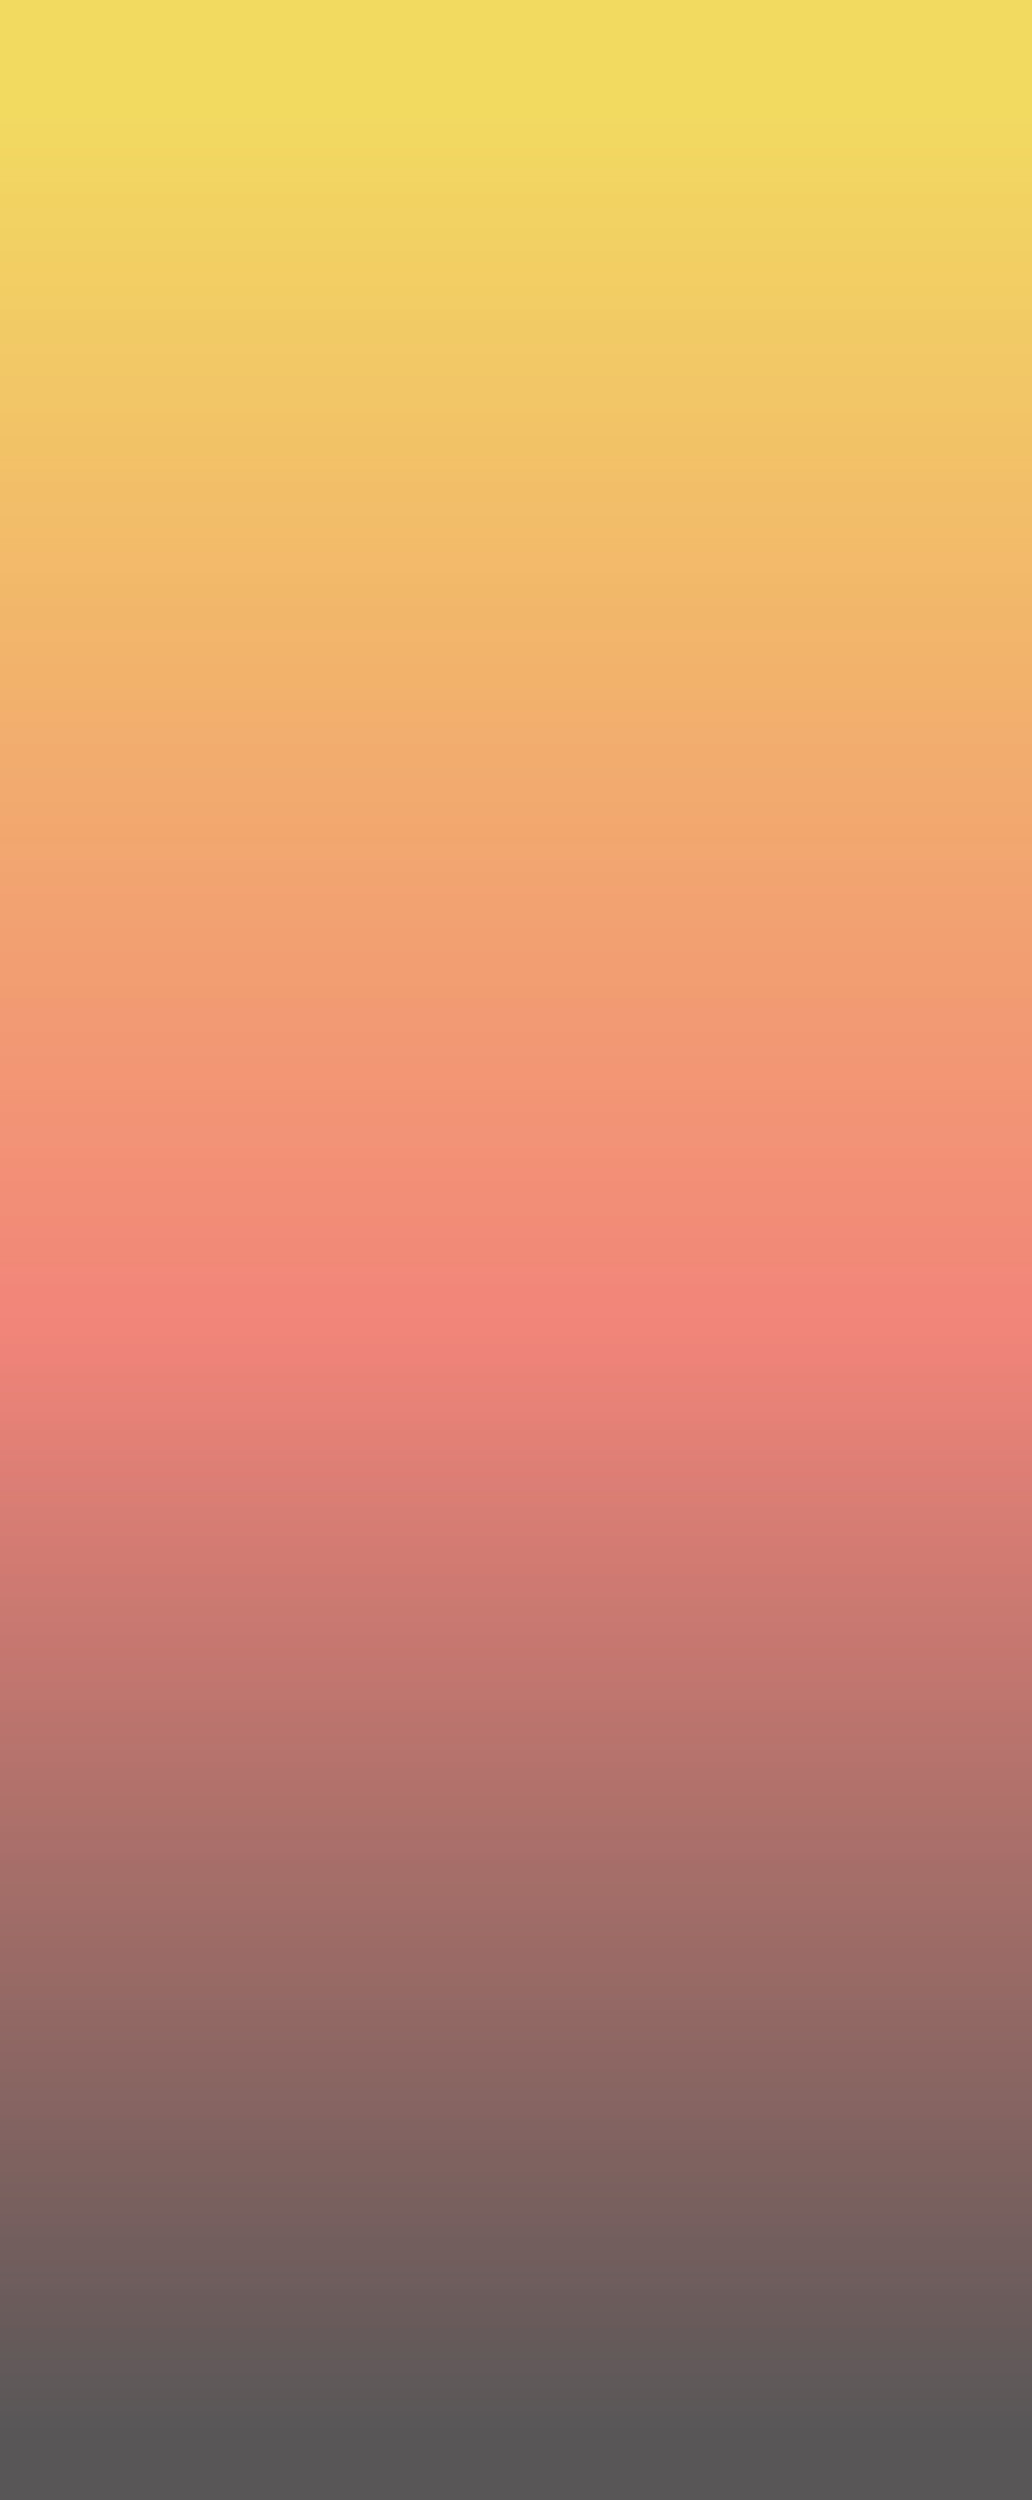
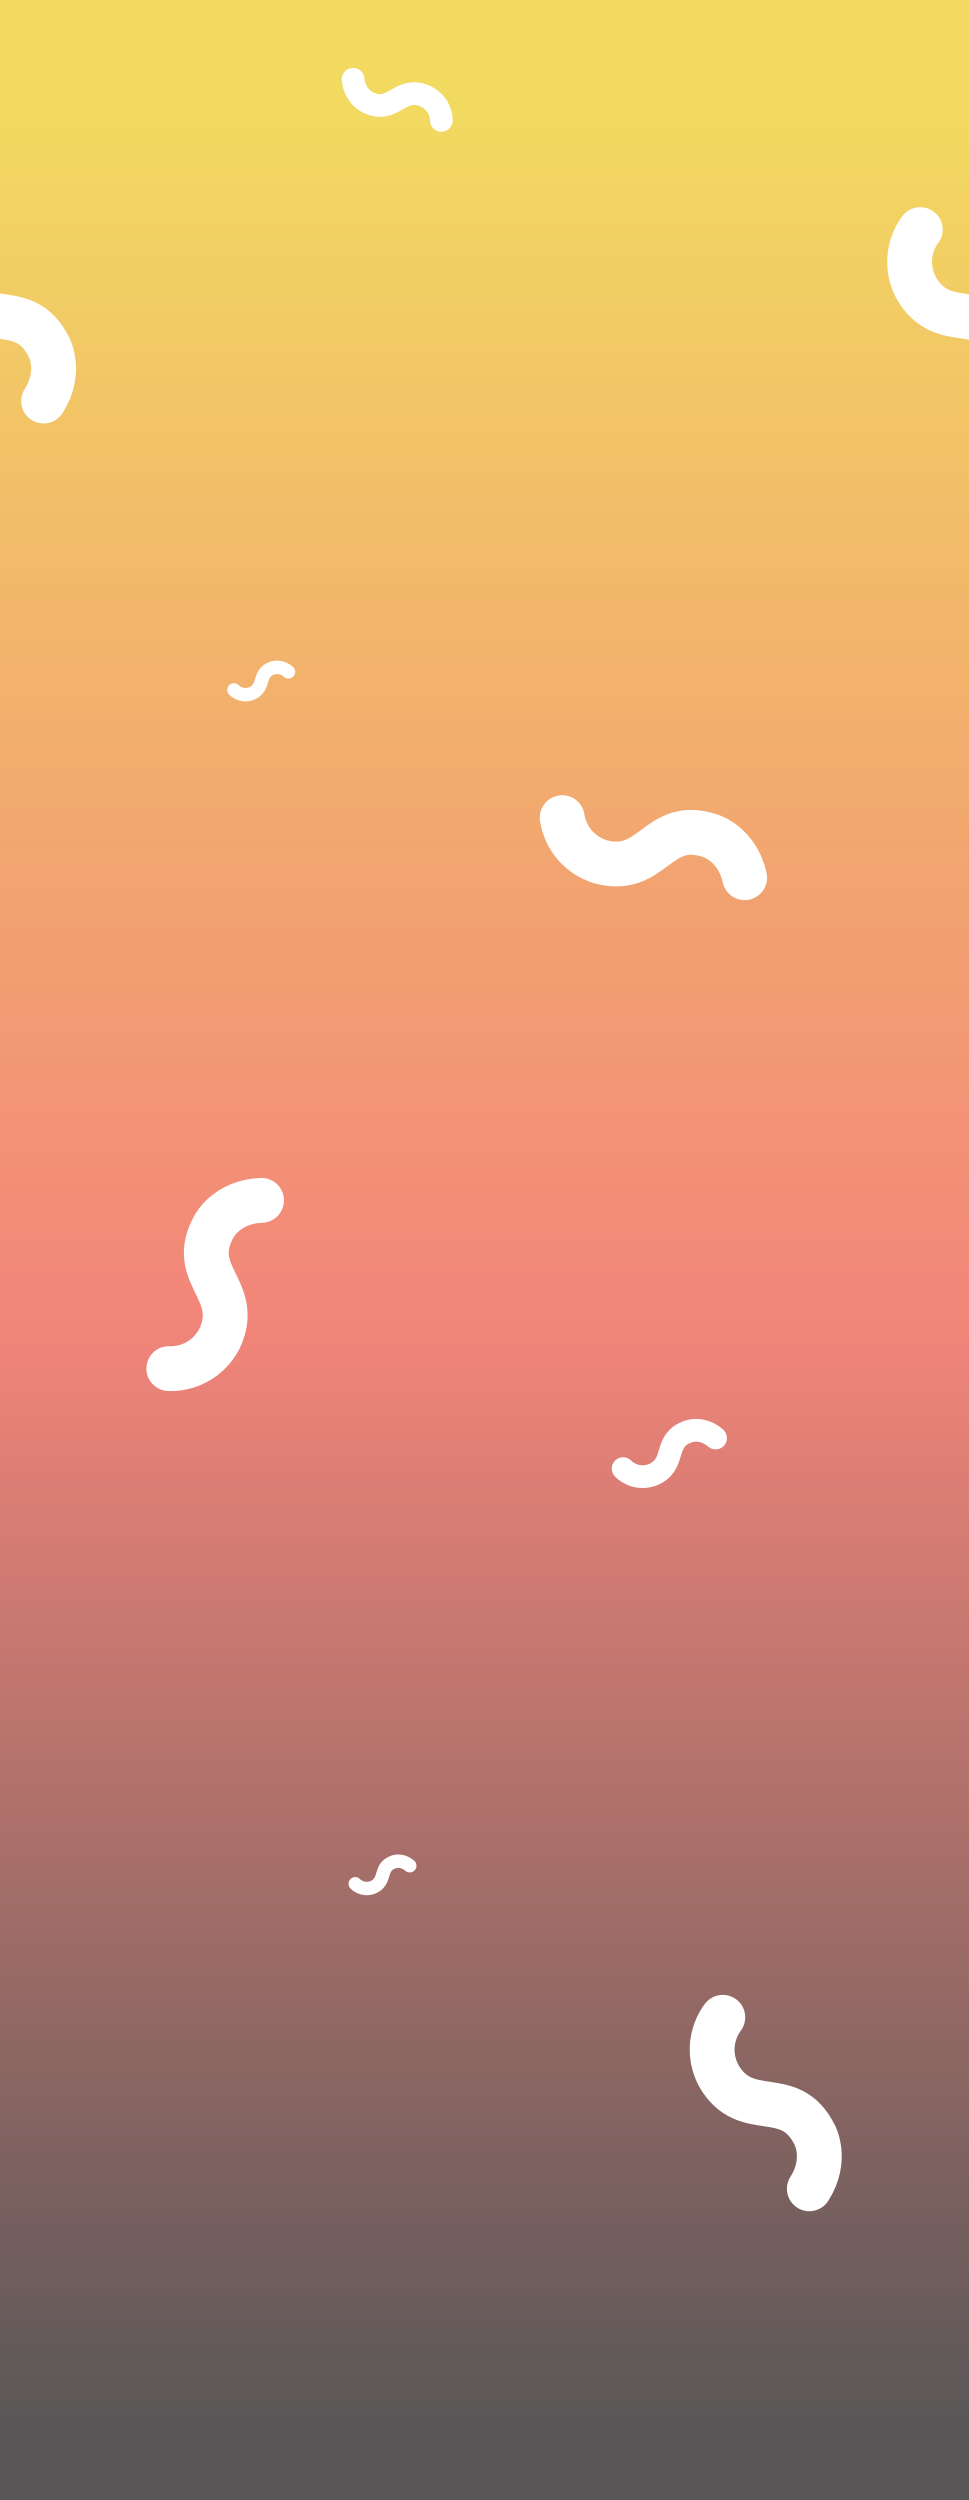
- <svg xmlns="http://www.w3.org/2000/svg" xmlns:xlink="http://www.w3.org/1999/xlink" version="1.1" id="Layer_1" x="0px" y="0px" width="345px" height="836.531px" viewBox="0 0 345 836.531" enable-background="new 0 0 345 836.531" xml:space="preserve">
+ <svg xmlns="http://www.w3.org/2000/svg" xmlns:xlink="http://www.w3.org/1999/xlink" version="1.1" id="Layer_1" x="0px" y="0px" width="324px" height="836.531px" viewBox="-7.666 0 324 836.531" enable-background="new -7.666 0 324 836.531" xml:space="preserve">
  <linearGradient id="SVGID_1_" gradientUnits="userSpaceOnUse" x1="-254" y1="341.531" x2="-42" y2="341.531">
    <stop offset="0" style="stop-color:#F2D53C" />
    <stop offset="0.525" style="stop-color:#F26A5C" />
    <stop offset="1" style="stop-color:#323031" />
  </linearGradient>
  <rect x="-254" y="215.531" fill="url(#SVGID_1_)" width="212" height="252" />
  <linearGradient id="SVGID_2_" gradientUnits="userSpaceOnUse" x1="169.089" y1="32.15" x2="169.089" y2="815.38">
    <stop offset="0" style="stop-color:#F2D53C" />
    <stop offset="0.525" style="stop-color:#F26A5C" />
    <stop offset="1" style="stop-color:#323031" />
  </linearGradient>
  <rect x="-19.901" y="-0.001" opacity="0.8" fill="url(#SVGID_2_)" width="377.981" height="836.531" />
  <g>
    <defs>
      <rect id="SVGID_3_" x="747.706" y="-13.758" width="564.003" height="315.176" />
    </defs>
    <clipPath id="SVGID_4_">
      <use xlink:href="#SVGID_3_" overflow="visible" />
    </clipPath>
    <polyline clip-path="url(#SVGID_4_)" fill="none" stroke="#F2D53C" stroke-width="2" stroke-miterlimit="10" points="   1302.709,-4.759 757.709,-4.759 758.709,300.414  " />
  </g>
  <line fill="none" stroke="#F2D53C" stroke-width="2" stroke-miterlimit="10" x1="940.096" y1="204.59" x2="940.096" y2="99.918" />
  <line fill="none" stroke="#F2D53C" stroke-width="2" stroke-miterlimit="10" x1="998.472" y1="161.284" x2="871.033" y2="161.284" />
  <g>
    <defs>
      <rect id="SVGID_5_" x="747.706" y="-13.758" width="564.003" height="315.176" />
    </defs>
    <clipPath id="SVGID_6_">
      <use xlink:href="#SVGID_5_" overflow="visible" />
    </clipPath>
    <path clip-path="url(#SVGID_6_)" fill="#4AC2CA" d="M892.075,182.882c14.276,0,25.891-11.614,25.891-25.892   c0-14.274-11.614-25.889-25.891-25.889c-14.275,0-25.89,11.614-25.89,25.889C866.186,171.268,877.8,182.882,892.075,182.882    M892.075,125.102c17.584,0,31.891,14.307,31.891,31.889c0,17.586-14.307,31.892-31.891,31.892s-31.89-14.306-31.89-31.892   C860.186,139.409,874.491,125.102,892.075,125.102" />
    <linearGradient id="SVGID_7_" gradientUnits="userSpaceOnUse" x1="892.076" y1="-490.299" x2="892.076" y2="-107.771">
      <stop offset="0" style="stop-color:#F2D53C" />
      <stop offset="1" style="stop-color:#F26A5C" />
    </linearGradient>
    <path clip-path="url(#SVGID_6_)" fill="url(#SVGID_7_)" d="M892.075,155.401c14.276,0,25.891-11.613,25.891-25.887   c0-14.275-11.614-25.891-25.891-25.891c-14.275,0-25.89,11.615-25.89,25.891C866.186,143.788,877.8,155.401,892.075,155.401    M892.075,97.624c17.584,0,31.891,14.307,31.891,31.891c0,17.581-14.307,31.887-31.891,31.887s-31.89-14.306-31.89-31.887   C860.186,111.93,874.491,97.624,892.075,97.624" />
    <path clip-path="url(#SVGID_6_)" fill="#4AC2CA" d="M895.414,88.016l-0.001,0.018c20.698,1.387,37.291,17.98,38.675,38.681   c0.095,1.571,1.412,2.819,3.007,2.819c1.657,0,3-1.344,3-3.002c0-0.117-0.022-0.229-0.035-0.342   c-1.64-23.619-20.579-42.537-44.206-44.14l-0.001,0.009c-0.087-0.007-0.172-0.025-0.262-0.025c-1.656,0-2.999,1.343-2.999,3   C892.592,86.628,893.841,87.921,895.414,88.016" />
    <path clip-path="url(#SVGID_6_)" fill="#F26A5C" d="M889.773,198.616l0.001-0.018c-20.699-1.387-37.292-17.981-38.676-38.682   c-0.096-1.57-1.412-2.818-3.007-2.818c-1.656,0-3,1.343-3,3c0,0.119,0.021,0.229,0.034,0.344   c1.642,23.618,20.58,42.536,44.206,44.139l0.002-0.009c0.087,0.007,0.172,0.026,0.263,0.026c1.655,0,2.999-1.344,2.999-3   C892.596,200.002,891.346,198.709,889.773,198.616" />
    <path clip-path="url(#SVGID_6_)" fill="#323031" d="M863.303,143.252c1.082,2.258,2.426,4.367,3.985,6.293   c0.676-2.244,1.66-4.351,2.884-6.293c-1.224-1.943-2.208-4.049-2.884-6.293C865.729,138.885,864.385,140.995,863.303,143.252    M920.85,143.252c-1.083-2.258-2.427-4.367-3.986-6.293c-0.676,2.244-1.66,4.35-2.884,6.293c1.223,1.942,2.208,4.049,2.883,6.293   C918.423,147.62,919.767,145.51,920.85,143.252" />
    <path clip-path="url(#SVGID_6_)" fill="#323031" d="M1019.522,161.161c7.977,0,14.44-6.477,14.44-14.467   c0-7.988-6.464-14.464-14.44-14.464c-7.974,0-14.438,6.476-14.438,14.464C1005.084,154.684,1011.549,161.161,1019.522,161.161    M1019.522,137.918c4.839,0,8.76,3.931,8.76,8.775c0,4.848-3.921,8.775-8.76,8.775c-4.836,0-8.758-3.928-8.758-8.775   C1010.765,141.849,1014.687,137.918,1019.522,137.918" />
    <path clip-path="url(#SVGID_6_)" fill="#323031" d="M1162.241,132.202c-7.973,0-14.439,6.476-14.439,14.465   c0,7.99,6.467,14.68,14.439,14.68c3.295,0,6.33-1.322,8.759-3.182v0.16l0.005,0.27c0.021,1.562,1.288,2.555,2.854,2.555   c1.574,0,2.856-1.281,2.856-2.861c0-0.113-0.034-11.621-0.034-11.621C1176.681,138.677,1170.216,132.202,1162.241,132.202    M1162.241,155.657c-4.838,0-8.76-4.144-8.76-8.99c0-4.846,3.922-8.775,8.76-8.775s8.759,3.93,8.759,8.775   C1171,151.513,1167.079,155.657,1162.241,155.657" />
    <path clip-path="url(#SVGID_6_)" fill="#323031" d="M998.601,146.754c0-7.989-6.464-14.465-14.438-14.465   c-7.974,0-14.439,6.476-14.439,14.465v40.482c0,1.568,1.272,2.844,2.84,2.844c1.569,0,2.84-1.275,2.84-2.844v-28.984   c2.43,1.859,5.464,2.969,8.76,2.969C992.137,161.221,998.601,154.745,998.601,146.754 M984.162,155.53   c-4.839,0-8.76-3.928-8.76-8.775c0-4.846,3.921-8.776,8.76-8.776c4.836,0,8.759,3.931,8.759,8.776   C992.921,151.602,988.998,155.53,984.162,155.53" />
    <path clip-path="url(#SVGID_6_)" fill="#323031" d="M1083.36,132.276c1.569,0,2.841,1.273,2.841,2.845h0.004v23.696h-0.006   c-0.103,11.88-9.743,21.482-21.627,21.482c0,0-1.243-0.016-1.273-0.016c-1.603,0-2.904-1.301-2.904-2.905s1.302-2.905,2.904-2.905   h1.144c8.72,0,15.81-6.965,16.041-15.646c-2.786,2.66-7.207,3.242-8.719,3.242c-7.973,0-14.438-6.476-14.438-14.466   c0-0.01,0.008-12.479,0.008-12.482c0-1.566,1.267-2.836,2.829-2.836s2.829,1.27,2.829,2.835c0,0.004-0.001,0.009-0.001,0.013   c0,0,0.006,12.465,0.006,12.476c0,4.851,3.923,8.78,8.763,8.78c4.491,0,8.188-3.385,8.699-7.748   c0.007-0.232,0.017-0.469,0.017-0.705c0-0.11,0.02-12.826,0.02-12.83C1080.495,133.533,1081.794,132.276,1083.36,132.276" />
    <path clip-path="url(#SVGID_6_)" fill="#323031" d="M1045.243,161.161c1.597,0,2.89-1.295,2.89-2.894v-42.06h-0.024   c-0.121-1.487-1.35-2.66-2.865-2.66c-1.515,0-2.741,1.173-2.862,2.66h-0.025v42.06   C1042.355,159.866,1043.649,161.161,1045.243,161.161" />
    <path clip-path="url(#SVGID_6_)" fill="#323031" d="M1207.26,156.459l-10.547-12.658l7.668-6.416c0.783-0.516,1.3-1.404,1.29-2.416   c-0.015-1.58-1.307-2.85-2.884-2.832c-0.657,0.006-1.252,0.242-1.731,0.619l-0.022-0.025l-9.379,7.848v-24.184   c0-1.58-1.281-2.862-2.857-2.862c-1.577,0-2.856,1.282-2.856,2.862v41.892c0,1.581,1.279,2.862,2.856,2.862   c1.576,0,2.857-1.281,2.857-2.862v-11.62l11.22,13.461l0.013-0.009c0.532,0.632,1.319,1.036,2.206,1.03   c1.575-0.018,2.843-1.311,2.828-2.891c-0.008-0.686-0.263-1.304-0.668-1.791L1207.26,156.459z" />
    <path clip-path="url(#SVGID_6_)" fill="#323031" d="M1263.849,131.862c-0.587-0.133-1.012-0.087-1.809-0.087   c-3.252,0-6.278,1.538-8.691,3.354c0,0,0.001-0.084,0.001-0.096c-0.015-1.591-1.314-2.867-2.903-2.852   c-1.579,0.016-2.849,1.435-2.845,3.015c0,0,0.029,23.112,0.029,23.122c0.014,1.581,1.305,2.85,2.883,2.833   c1.568-0.013,2.827-1.293,2.827-2.862l0.033-11.57c0-4.847,3.9-9.254,8.713-9.254c0.324,0,0.644,0.02,0.959,0.051   c1.711,0.16,2.924-1.09,3.12-2.31C1266.37,133.932,1265.791,132.305,1263.849,131.862" />
    <path clip-path="url(#SVGID_6_)" fill="#323031" d="M1128.345,131.721c-4.14,0-7.742,2.272-9.669,5.64   c-1.932-3.366-5.098-5.363-9.252-5.363c-3.299,0-5.878,1.904-7.928,4.179v-1.025c0-1.631-1.319-2.954-2.947-2.954   c-1.629,0-2.948,1.323-2.948,2.954v23.045c0,1.631,1.319,2.953,2.948,2.953c1.623,0,2.94-1.315,2.946-2.941h0.001v-7.765   c0.003,0.003,0.005,0.007,0.009,0.01v-5.965v-0.004c0-3.739,3.025-6.771,6.758-6.771c3.731,0,6.756,3.031,6.756,6.771v13.712   c0,1.631,1.32,2.953,2.949,2.953c1.624,0,2.939-1.315,2.946-2.941h0.001l0.006-13.777v-0.004c0-0.135,0.013-0.265,0.021-0.397   c0.014-0.142,0.026-0.286,0.033-0.431c0.409-3.348,3.252-5.941,6.703-5.941c3.732,0,6.758,3.031,6.758,6.77v13.77   c0,1.631,1.32,2.953,2.947,2.953c1.624,0,2.94-1.315,2.947-2.941h0.002v-15.252v-0.016   C1140.333,136.744,1134.507,131.721,1128.345,131.721" />
    <path clip-path="url(#SVGID_6_)" fill="#323031" d="M1225.982,132.2c-7.528,0-13.633,6.48-13.633,14.475   c0,7.992,6.104,14.472,13.633,14.472c4.295,0,8.206-1.729,10.755-4.804c0.027-0.028,0.05-0.062,0.075-0.09   c0.026-0.031,0.054-0.06,0.078-0.092c0,0-0.001-0.001-0.001-0.002c0.367-0.447,0.597-1.017,0.597-1.648   c0-1.422-1.128-2.575-2.518-2.575c-1.264,0-1.933,0.901-1.941,0.894c-1.559,2.018-4.12,2.824-6.856,2.824   c-3.953,0-7.259-2.914-8.135-6.827h19.041c0.015,0,0.028-0.006,0.041-0.009c1.385-0.025,2.497-1.173,2.497-2.592   c0-0.062-0.014-0.118-0.018-0.178C1239.289,138.344,1233.314,132.2,1225.982,132.2 M1217.991,143.785   c0.237-3.448,3.736-6.182,8.021-6.182c4.281,0,7.782,2.733,8.018,6.182H1217.991z" />
    <path clip-path="url(#SVGID_6_)" fill="#F2D53C" d="M955.283,160.534c7.977,0,14.439-6.476,14.439-14.466   c0-7.989-6.463-14.464-14.439-14.464c-7.975,0-14.438,6.475-14.438,14.464C940.845,154.058,947.309,160.534,955.283,160.534    M955.283,137.292c4.839,0,8.76,3.932,8.76,8.776c0,4.847-3.921,8.776-8.76,8.776c-4.837,0-8.759-3.93-8.759-8.776   C946.524,141.223,950.446,137.292,955.283,137.292" />
    <path clip-path="url(#SVGID_6_)" fill="#F2D53C" d="M895.608,53.102c7.976,0,14.439-6.476,14.439-14.466   c0-7.989-6.464-14.464-14.439-14.464c-7.975,0-14.438,6.475-14.438,14.464C881.17,46.626,887.634,53.102,895.608,53.102    M895.608,29.86c4.838,0,8.76,3.932,8.76,8.776c0,4.847-3.922,8.776-8.76,8.776c-4.837,0-8.759-3.93-8.759-8.776   C886.85,33.792,890.771,29.86,895.608,29.86" />
    <path clip-path="url(#SVGID_6_)" fill="#F2D53C" d="M801.774,175.75c7.978,0,14.44-6.476,14.44-14.466   c0-7.989-6.463-14.465-14.44-14.465c-7.974,0-14.438,6.476-14.438,14.465C787.337,169.274,793.801,175.75,801.774,175.75    M801.774,152.507c4.839,0,8.76,3.931,8.76,8.776c0,4.847-3.921,8.775-8.76,8.775c-4.836,0-8.758-3.929-8.758-8.775   C793.017,156.438,796.938,152.507,801.774,152.507" />
    <path clip-path="url(#SVGID_6_)" fill="#F2D53C" d="M895.608,24.172c7.976,0,14.439-6.477,14.439-14.467   c0-7.988-6.464-14.463-14.439-14.463c-7.975,0-14.438,6.475-14.438,14.463C881.17,17.696,887.634,24.172,895.608,24.172    M895.608,0.93c4.838,0,8.76,3.931,8.76,8.775c0,4.848-3.922,8.776-8.76,8.776c-4.837,0-8.759-3.929-8.759-8.776   C886.85,4.861,890.771,0.93,895.608,0.93" />
    <path clip-path="url(#SVGID_6_)" fill="#F2D53C" d="M772.146,175.75c7.978,0,14.44-6.476,14.44-14.466   c0-7.989-6.463-14.465-14.44-14.465c-7.974,0-14.438,6.476-14.438,14.465C757.709,169.274,764.173,175.75,772.146,175.75    M772.146,152.507c4.84,0,8.761,3.931,8.761,8.776c0,4.847-3.921,8.775-8.761,8.775c-4.836,0-8.758-3.929-8.758-8.775   C763.389,156.438,767.311,152.507,772.146,152.507" />
  </g>
  <line fill="none" stroke="#F2D53C" stroke-width="2" stroke-miterlimit="10" x1="838.168" y1="257.992" x2="763.884" y2="257.992" />
  <polygon fill="#F2D53C" points="845.092,257.992 834.37,254.09 834.37,261.893 " />
  <polygon fill="#F2D53C" points="756.959,257.992 767.682,261.893 767.682,254.09 " />
  <text transform="matrix(1 0 0 1 785.9883 243.9922)" fill="#F2D649" font-family="'GothamRounded-Medium'" font-size="25">2u</text>
  <line fill="none" stroke="#F2D53C" stroke-width="2" stroke-miterlimit="10" x1="943.788" y1="76.45" x2="943.788" y2="2.167" />
  <polygon fill="#F2D53C" points="943.788,83.374 947.688,72.653 939.886,72.653 " />
  <polygon fill="#F2D53C" points="943.788,-4.758 939.886,5.963 947.688,5.963 " />
  <line fill="none" stroke="#F2D53C" stroke-width="2" stroke-miterlimit="10" x1="962.798" y1="257.992" x2="947.77" y2="257.992" />
  <polygon fill="#F2D53C" points="969.723,257.992 959.001,254.09 959.001,261.893 " />
  <polygon fill="#F2D53C" points="940.845,257.992 951.567,261.893 951.567,254.09 " />
  <text transform="matrix(1 0 0 1 942.584 243.9922)" fill="#F2D649" font-family="'GothamRounded-Medium'" font-size="25">1u</text>
  <text transform="matrix(1 0 0 1 953.9834 45.9165)" fill="#F2D649" font-family="'GothamRounded-Medium'" font-size="25">2u</text>
  <g>
    <defs>
      <rect id="SVGID_8_" x="747.706" y="-13.758" width="564.003" height="315.176" />
    </defs>
    <clipPath id="SVGID_9_">
      <use xlink:href="#SVGID_8_" overflow="visible" />
    </clipPath>
    <path clip-path="url(#SVGID_9_)" fill="#F2D53C" d="M830.652,175.75c7.977,0,14.439-6.476,14.439-14.466   c0-7.989-6.463-14.465-14.439-14.465c-7.975,0-14.438,6.476-14.438,14.465C816.214,169.274,822.678,175.75,830.652,175.75    M830.652,152.507c4.839,0,8.76,3.931,8.76,8.776c0,4.847-3.921,8.775-8.76,8.775c-4.836,0-8.758-3.929-8.758-8.775   C821.895,156.438,825.816,152.507,830.652,152.507" />
    <path clip-path="url(#SVGID_9_)" fill="#F2D53C" d="M895.608,82.033c7.976,0,14.439-6.476,14.439-14.466   c0-7.989-6.464-14.465-14.439-14.465c-7.975,0-14.438,6.476-14.438,14.465C881.17,75.557,887.634,82.033,895.608,82.033    M895.608,58.791c4.838,0,8.76,3.931,8.76,8.776c0,4.847-3.922,8.775-8.76,8.775c-4.837,0-8.759-3.929-8.759-8.775   C886.85,62.721,890.771,58.791,895.608,58.791" />
  </g>
+   <path fill="none" stroke="#FFFFFF" stroke-width="15" stroke-linecap="round" stroke-miterlimit="10" d="M48.819,457.95  c0,0,11.023,1.015,16.932-9.951c7.786-16.489-10.992-21.218-1.784-37.669c0,0,4.286-8.308,15.883-8.668" />
+   <path fill="none" stroke="#FFFFFF" stroke-width="7.602" stroke-linecap="round" stroke-miterlimit="10" d="M200.846,491.415  c0,0,3.748,4.175,9.722,2.134c8.572-3.449,3.223-11.675,12.311-14.618c0,0,4.455-1.612,8.89,2.249" />
+   <path fill="none" stroke="#FFFFFF" stroke-width="15" stroke-linecap="round" stroke-miterlimit="10" d="M180.457,273.587  c0,0,1.039,11.021,12.907,14.803c17.644,4.605,18.822-14.723,36.691-8.713c0,0,8.956,2.678,11.453,14.009" />
+   <path fill="none" stroke="#FFFFFF" stroke-width="15" stroke-linecap="round" stroke-miterlimit="10" d="M234.193,675.016  c0,0-7.059,8.528-1.34,19.595c9.219,15.732,23.72,2.898,32.105,19.783c0,0,4.439,8.227-1.807,18.005" />
+   <path fill="none" stroke="#FFFFFF" stroke-width="15" stroke-linecap="round" stroke-miterlimit="10" d="M300.271,76.824  c0,0-7.059,8.528-1.338,19.594c9.219,15.732,23.719,2.898,32.105,19.783c0,0,4.439,8.227-1.807,18.004" />
+   <path fill="none" stroke="#FFFFFF" stroke-width="15" stroke-linecap="round" stroke-miterlimit="10" d="M-22.027,76.824  c0,0-7.059,8.528-1.338,19.594c9.219,15.732,23.719,2.898,32.105,19.783c0,0,4.439,8.227-1.807,18.004" />
+   <path fill="none" stroke="#FFFFFF" stroke-width="7.602" stroke-linecap="round" stroke-miterlimit="10" d="M140.026,40.271  c0,0,0.131-5.609-5.619-8.216c-8.607-3.363-10.347,6.294-18.985,2.21c0,0-4.349-1.879-4.933-7.731" />
+   <path fill="none" stroke="#FFFFFF" stroke-width="4.486" stroke-linecap="round" stroke-miterlimit="10" d="M111.198,630.333  c0,0,2.212,2.464,5.736,1.26c5.059-2.035,1.901-6.89,7.264-8.626c0,0,2.629-0.951,5.245,1.327" />
+   <path fill="none" stroke="#FFFFFF" stroke-width="4.486" stroke-linecap="round" stroke-miterlimit="10" d="M70.626,230.858  c0,0,2.213,2.464,5.736,1.26c5.059-2.035,1.902-6.89,7.264-8.626c0,0,2.629-0.951,5.246,1.327" />
</svg>
